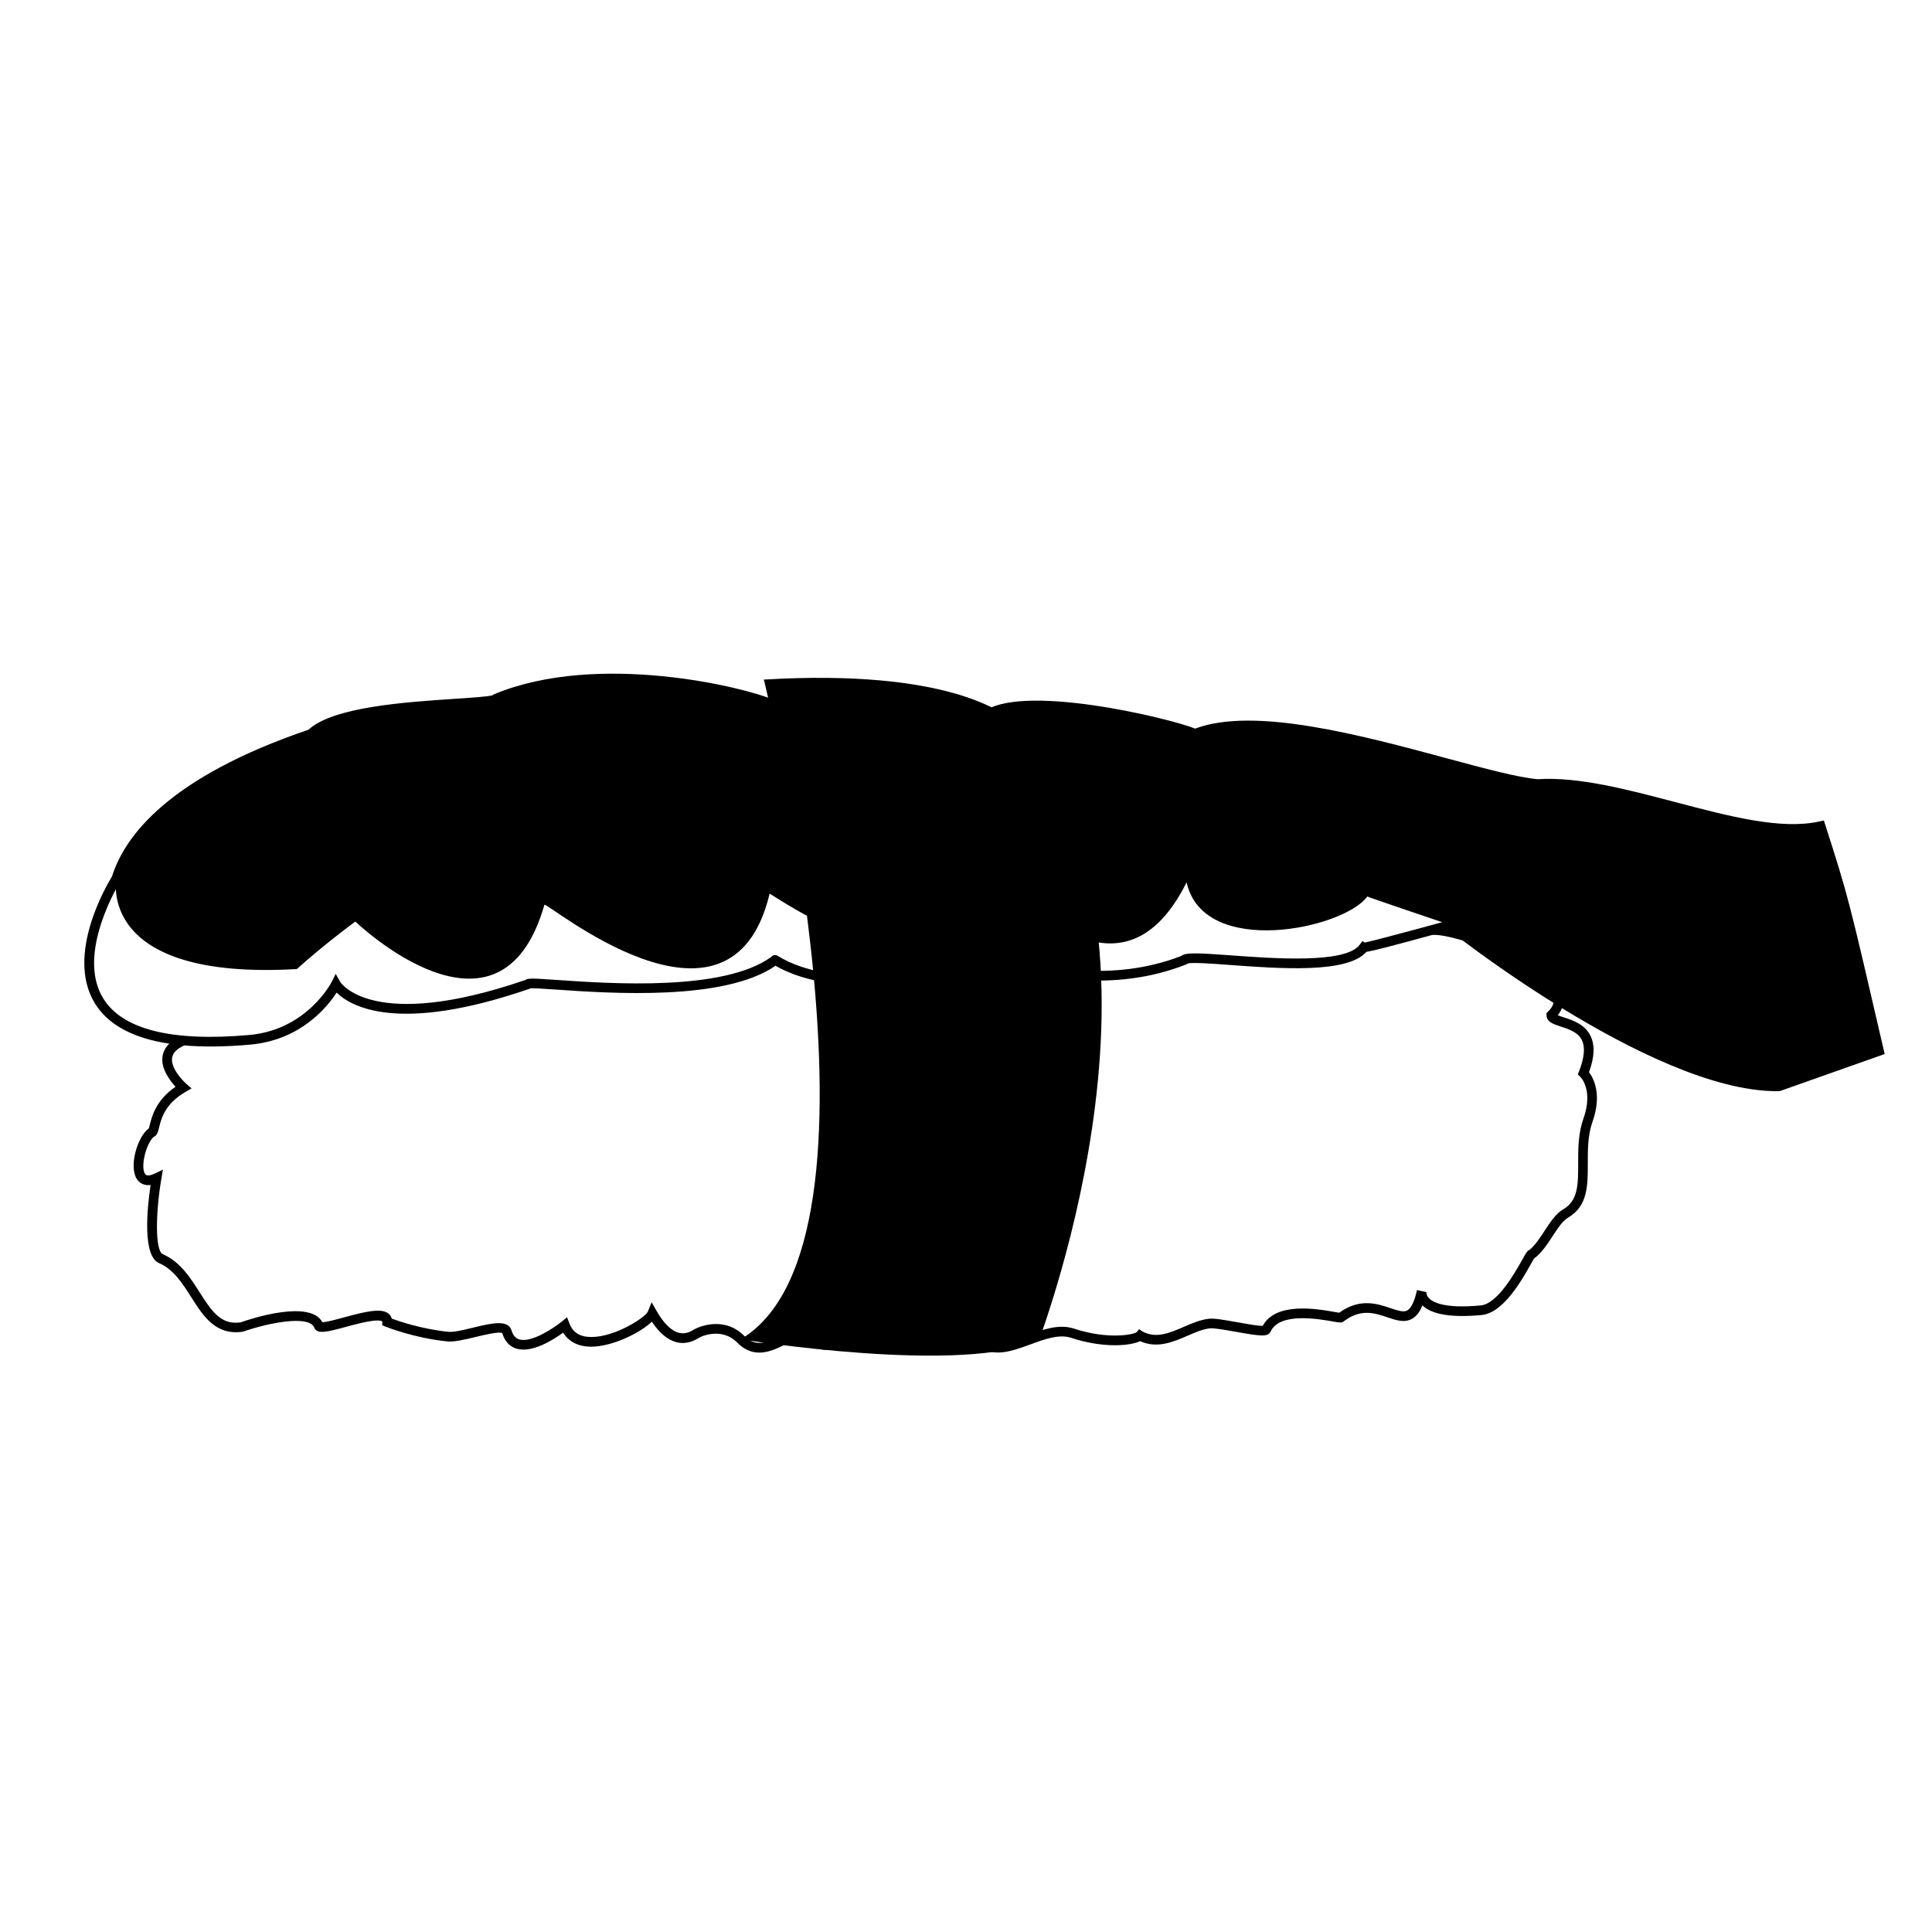
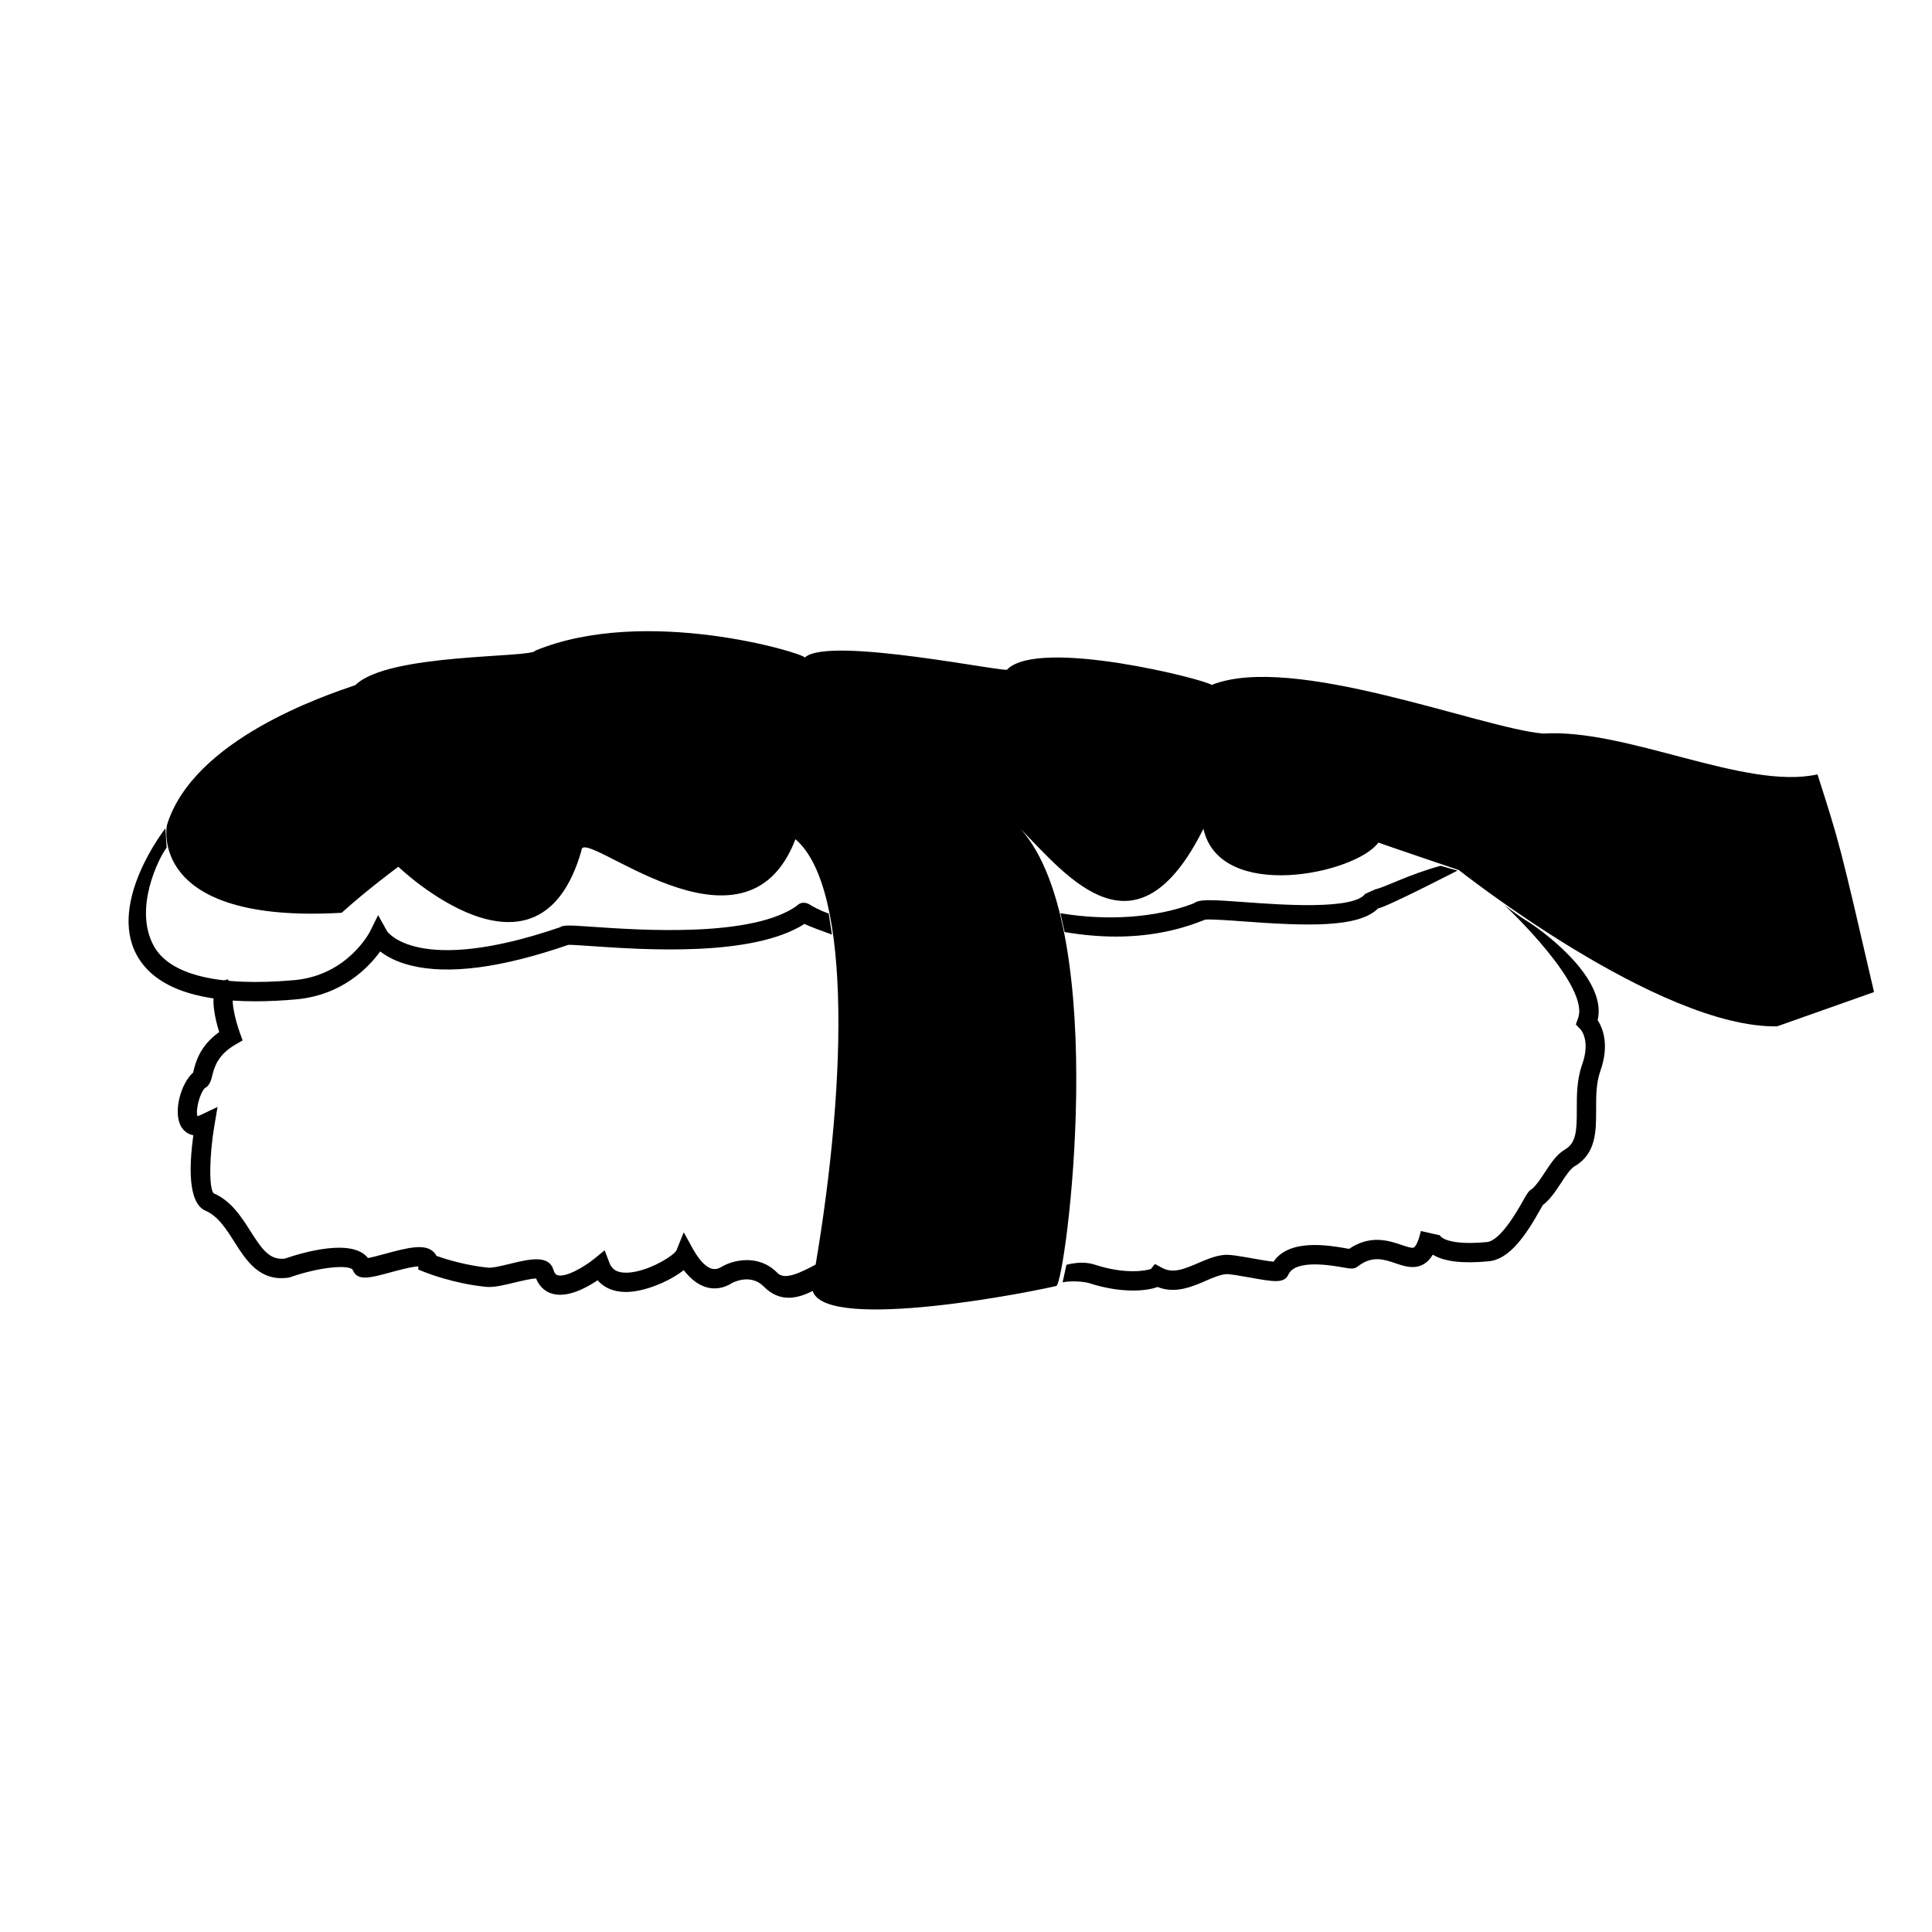
<svg xmlns="http://www.w3.org/2000/svg" version="1.1" id="Layer_1" x="0px" y="0px" width="200px" height="200px" viewBox="0 0 200 200" enable-background="new 0 0 200 200" xml:space="preserve">
-   <path d="M78.603,140.021c-0.76,0-1.536-0.271-2.28-1.033c-1.439-1.475-3.418-0.826-3.999-0.481c-0.356,0.213-1.208,0.72-2.309,0.434  c-0.901-0.235-1.752-0.948-2.535-2.12c-1.21,1.161-4.083,2.589-6.318,2.589c-1.308-0.015-2.285-0.515-2.862-1.454  c-1.003,0.729-3.234,2.147-4.843,1.654c-0.49-0.148-1.143-0.547-1.463-1.599c-0.271-0.208-1.911,0.188-2.792,0.4  c-1.114,0.27-2.166,0.519-2.889,0.452c-3.416-0.338-6.293-1.488-6.414-1.537l-0.338-0.137l0.027-0.363  c-0.332-0.407-2.725,0.244-3.747,0.521c-1.945,0.53-3.019,0.822-3.316,0.075c-0.52-1.291-4.63-0.523-7.383,0.435  c-2.818,0.411-4.099-1.612-5.338-3.563c-0.902-1.422-1.836-2.892-3.342-3.54c-1.729-0.744-1.232-5.667-0.874-8.088  c-0.857,0.121-1.278-0.376-1.441-0.641c-0.805-1.312,0.065-4.302,1.22-5.188l0.046-0.035c0.026-0.085,0.058-0.214,0.084-0.324  c0.21-0.859,0.629-2.576,2.676-3.978c-0.604-0.654-1.545-1.905-1.346-3.16c0.078-0.492,0.313-0.926,0.703-1.298  c-3.781-0.569-6.367-1.972-7.721-4.199c-3.059-5.03,1.298-12.323,1.784-13.106c1.323-4.236,5.927-10.286,20.299-15.18l0.038-0.013  c2.533-2.37,10.132-2.871,15.181-3.204c1.667-0.11,3.386-0.223,3.896-0.367l0.015-0.052l0.221-0.091  c10.683-4.398,25.867-0.7,28.904,0.642c2.256-1.435,10.189-0.353,18.159,0.889c1.455,0.227,2.839,0.442,3.326,0.476  c3.727-3.28,19.482,0.519,22.089,1.59c6.115-2.303,17.166,0.676,26.063,3.075c3.946,1.064,7.355,1.984,9.398,2.161  c4.204-0.275,9.306,1.069,14.24,2.369c5.637,1.485,10.962,2.89,14.938,2.003l0.445-0.099l0.14,0.435  c2.394,7.48,2.394,7.48,6.055,23.307l0.101,0.436l-0.422,0.148c-0.098,0.034-9.788,3.454-10.354,3.662l-0.164,0.031  c-0.082,0.001-0.164,0.002-0.246,0.002c-6.589,0-15.268-4.329-22.223-8.597c-0.1,0.254-0.244,0.501-0.434,0.737  c0.171,0.072,0.411,0.15,0.606,0.213c0.935,0.303,2.216,0.716,2.804,1.961c0.448,0.949,0.392,2.169-0.176,3.723  c0.466,0.614,1.376,2.29,0.358,5.15c-0.487,1.374-0.485,2.852-0.482,4.281c0.004,2.279,0.007,4.433-2.043,5.625  c-0.558,0.323-1.069,1.103-1.609,1.928c-0.565,0.861-1.149,1.752-1.906,2.301l-0.012,0.009c-0.073,0.113-0.182,0.312-0.324,0.566  c-0.922,1.644-2.839,5.063-5.098,5.277c-3.094,0.29-5.152-0.043-6.126-0.997c-0.283,0.694-0.633,1.138-1.076,1.388  c-0.785,0.441-1.644,0.151-2.554-0.156c-1.275-0.431-2.718-0.919-4.455,0.373l-0.045,0.038c-0.217,0.185-0.397,0.151-1.153,0.019  c-1.507-0.266-5.505-0.967-6.434,1.05c-0.268,0.585-1.076,0.471-3.597,0.021c-1.055-0.188-2.248-0.402-2.674-0.358  c-0.735,0.076-1.509,0.411-2.327,0.765c-1.482,0.641-3.153,1.362-4.904,0.561c-1.042,0.497-3.821,0.748-7.156-0.345  c-1.241-0.41-2.753,0.148-4.22,0.687c-1.948,0.714-3.959,1.453-5.479,0.003c-0.184,0.024-0.5,0.082-0.787,0.134  c-2.498,0.456-5.252,0.833-6.343-0.479c-0.642-0.771-1.217-1.162-1.71-1.162c-0.006,0-0.012,0-0.019,0.001  c-0.509,0.01-1.057,0.42-1.725,1.29c-0.177,0.231-0.391,0.364-0.635,0.395c-0.41,0.06-0.75-0.213-1.046-0.445  c-0.552-0.436-0.886-0.699-1.652,0.182l-0.143,0.113c-1.952,1.037-2.71,0.342-3.32-0.458c-0.331-0.436-0.432-0.521-0.747-0.437  c-0.381,0.103-0.856,0.361-1.36,0.637C80.805,139.432,79.722,140.021,78.603,140.021z M74.131,137.062  c0.943,0,1.997,0.296,2.907,1.228c1.217,1.247,2.499,0.696,4.175-0.22c0.558-0.304,1.084-0.59,1.58-0.724  c0.994-0.263,1.479,0.373,1.802,0.796c0.408,0.535,0.681,0.893,1.976,0.223c1.362-1.5,2.44-0.649,2.962-0.239  c0.084,0.066,0.201,0.158,0.281,0.208c0.575-0.736,1.413-1.641,2.487-1.661c0.013,0,0.026-0.001,0.039-0.001  c0.815,0,1.626,0.499,2.478,1.523c0.809,0.972,4.022,0.385,5.395,0.135c1.023-0.186,1.267-0.23,1.51-0.028l0.181,0.184  c1.078,0.978,2.629,0.406,4.411-0.247c1.626-0.599,3.308-1.216,4.876-0.698c3.543,1.16,6.128,0.613,6.469,0.37l0.263-0.321  l0.327,0.235c1.42,0.774,2.817,0.17,4.293-0.468c0.853-0.368,1.733-0.749,2.621-0.841c0.567-0.064,1.672,0.14,2.953,0.368  c0.874,0.155,2.165,0.396,2.604,0.365c1.357-2.501,5.594-1.758,7.424-1.437c0.206,0.036,0.371,0.067,0.486,0.083  c2.131-1.552,3.968-0.931,5.315-0.475c0.833,0.282,1.364,0.442,1.742,0.231c0.401-0.226,0.738-0.934,1.001-2.105  c0.001-0.001,0.001-0.002,0.001-0.002l0.976,0.221c-0.001,0.001-0.001,0.002-0.001,0.002c0,0.004-0.044,0.298,0.247,0.61  c0.403,0.436,1.641,1.117,5.375,0.76c1.736-0.164,3.547-3.393,4.319-4.771c0.373-0.665,0.511-0.911,0.729-0.979  c0.563-0.454,1.063-1.218,1.548-1.957c0.607-0.927,1.182-1.802,1.944-2.244c1.551-0.901,1.549-2.604,1.545-4.759  c-0.003-1.443-0.006-3.08,0.541-4.616c1.055-2.969-0.276-4.297-0.333-4.353l-0.241-0.231l0.119-0.315  c0.552-1.399,0.656-2.48,0.31-3.213c-0.402-0.854-1.403-1.176-2.207-1.436c-0.754-0.244-1.466-0.474-1.466-1.176v-0.213l0.153-0.147  c0.306-0.294,0.497-0.595,0.574-0.907c-4.105-2.568-7.524-5.046-9.418-6.469c-1.424-0.415-2.599-0.63-3.157-0.561  c-4.442,1.216-6.117,1.64-6.805,1.751c-1.958,2.248-8.942,1.733-14.074,1.355c-1.845-0.136-3.927-0.29-4.43-0.154l-0.031,0.051  l-0.158,0.062c-7.52,2.953-14.76,1.218-18.238,0.386c-0.849-0.203-1.729-0.411-1.944-0.374c-13.298,3.977-19.916,1.492-22.287,0.108  c-5.297,3.666-17.024,2.859-22.707,2.468c-1.143-0.078-2.23-0.153-2.616-0.135l-0.135,0.047  c-13.676,4.721-18.546,1.807-19.977,0.396c-0.942,1.463-3.694,4.911-8.933,5.387c-2.561,0.229-4.842,0.255-6.839,0.084  c-0.754,0.341-1.176,0.769-1.256,1.274c-0.164,1.028,1.017,2.309,1.485,2.715l0.531,0.461l-0.609,0.351  c-2.154,1.238-2.529,2.774-2.753,3.692c-0.099,0.404-0.208,0.854-0.573,0.982c-0.79,0.728-1.356,3.057-0.897,3.805  c0.056,0.09,0.223,0.362,0.993-0.005l0.871-0.416l-0.162,0.951c-0.592,3.481-0.671,7.447,0.156,7.804  c1.79,0.771,2.853,2.444,3.791,3.922c1.348,2.123,2.273,3.409,4.26,3.133c1.135-0.406,7.202-2.377,8.465-0.013  c0.392-0.001,1.429-0.283,2.207-0.495c2.324-0.633,3.904-1,4.643-0.393c0.126,0.104,0.266,0.269,0.331,0.514  c0.794,0.291,3.184,1.1,5.858,1.363c0.55,0.061,1.573-0.19,2.556-0.428c1.866-0.452,3.629-0.877,3.982,0.28  c0.157,0.512,0.417,0.817,0.797,0.934c1.277,0.384,3.622-1.205,4.417-1.853l0.537-0.438l0.246,0.647  c0.353,0.928,1.081,1.386,2.226,1.398c2.507,0.021,5.65-2.039,5.896-2.644l0.386-0.95l0.511,0.89  c0.747,1.301,1.521,2.063,2.302,2.268c0.7,0.18,1.245-0.146,1.507-0.303C72.217,137.408,73.109,137.062,74.131,137.062z   M161.846,103.243c6.93,4.284,15.649,8.715,22.073,8.715c0.049,0,0.097,0,0.146-0.001c0.963-0.347,8.028-2.841,9.863-3.489  c-3.481-15.049-3.571-15.411-5.796-22.365c-4.152,0.748-9.408-0.64-14.962-2.103c-4.856-1.28-9.885-2.603-13.996-2.339  c-2.207-0.186-5.655-1.115-9.647-2.192c-8.378-2.26-19.855-5.355-25.622-3.039l-0.302,0.122l-0.233-0.227  c-1.141-0.677-17.707-4.632-21.045-1.763c-0.207,0.405-0.265,0.396-4.17-0.212c-4.766-0.742-15.925-2.479-17.576-0.953L80.1,73.84  l-0.251-0.477c-1.612-0.89-17.271-5.025-28.084-0.664c-0.342,0.334-1.325,0.424-4.585,0.639c-4.657,0.307-12.451,0.821-14.626,2.997  l-0.082,0.082l-0.254,0.086c-14.044,4.783-18.457,10.574-19.685,14.589l-0.056,0.122c-0.047,0.074-4.655,7.434-1.809,12.11  c1.979,3.25,7.079,4.534,15.157,3.816c5.963-0.542,8.479-5.433,8.504-5.482l0.424-0.846l0.46,0.826  c0.028,0.049,3.306,5.255,19.172-0.19c0.271-0.201,0.755-0.176,3.258-0.003c5.615,0.386,17.258,1.187,22.188-2.377l0.037-0.042  c0.285-0.3,0.62-0.095,0.762-0.007c2.095,1.288,8.398,3.853,21.648-0.109c0.387-0.131,0.999,0.007,2.466,0.358  c3.364,0.806,10.346,2.476,17.535-0.303c0.437-0.372,1.563-0.331,5.163-0.066c4.442,0.327,11.878,0.875,13.317-1.103l0.276-0.379  l0.246,0.157c0.714-0.141,3.699-0.935,6.402-1.669c0.08-0.031,0.171-0.055,0.271-0.074c0.729-0.198,1.431-0.391,2.054-0.562  l0.244-0.067l0.199,0.157c0.031,0.025,0.514,0.405,1.354,1.034c3.523,1.036,8.05,3.251,9.505,5.455  C161.619,102.317,161.798,102.786,161.846,103.243z M154.797,98.569c1.581,1.118,3.513,2.437,5.66,3.803  C159.493,100.938,157.18,99.585,154.797,98.569z" />
-   <path d="M12.053,90.947c0,0-2.179,10.577,18.675,9.369c2.878-2.59,6.057-4.919,6.057-4.919s14.965,14.391,19.57-1.727  c-0.012-0.576,19.283,15.829,23.312-1.151c-0.264-0.385,18.995,13.814,23.618-1.181c1.151-0.384,12.357,14.42,19.552,0  c1.747,7.877,16.252,4.84,18.707,1.469c0.146,0.093,8.598,2.945,8.598,2.945s21.352,16.916,34.015,16.705  c0.575-0.212,10.36-3.665,10.36-3.665c-3.656-15.806-3.656-15.806-6.044-23.267c-7.721,1.716-20.384-4.938-29.33-4.363  c-6.645-0.575-26.79-8.664-35.424-5.195c-0.576-0.561-18.358-5.087-21.841-1.673c0.544,0.537-19.074-3.639-21.639-1.263  c-0.265-0.502-17.05-5.576-28.803-0.737c-0.242,0.81-15.783,0.234-19.236,3.688C28.97,77.083,14.86,81.77,12.053,90.947z" />
-   <path d="M79.074,70.351c0,0,14.479,58.289-2.394,68.288c0,0,23.48,3.815,30.933,0c-0.02-0.325,16.6-43.137-3.516-64.63  C103.623,73.935,98.272,69.199,79.074,70.351z" />
+   <path d="M81.649,134.341c-0.837,0-1.735-0.29-2.584-1.16c-1.362-1.394-3.223-0.393-3.241-0.383c-0.395,0.235-1.35,0.81-2.63,0.475  c-0.863-0.226-1.671-0.826-2.413-1.789c-1.468,1.164-4.105,2.28-6.035,2.262c-1.225-0.014-2.213-0.436-2.882-1.211  c-1.176,0.793-3.151,1.857-4.725,1.382c-0.541-0.164-1.24-0.571-1.646-1.569c-0.495,0.005-1.542,0.258-2.204,0.417  c-1.122,0.271-2.183,0.53-2.969,0.45c-3.382-0.335-6.235-1.477-6.355-1.525l-0.675-0.272l0.023-0.322  c-0.704,0.024-2.126,0.411-2.95,0.636c-2.028,0.552-3.366,0.914-3.826-0.232c-0.246-0.611-3.295-0.401-6.502,0.717l-0.19,0.046  c-2.973,0.419-4.357-1.776-5.585-3.709c-0.871-1.371-1.693-2.666-3.006-3.232c-1.021-0.438-2.019-2.173-1.239-7.799  c-0.719-0.129-1.103-0.637-1.238-0.857c-0.906-1.478-0.055-4.541,1.214-5.628c0.01-0.042,0.021-0.088,0.033-0.137  c0.215-0.88,0.639-2.619,2.67-4.065c-0.437-1.391-0.938-3.561-0.263-4.67c0.266-0.437,0.688-0.713,1.188-0.778l0.26,1.982  c0.13-0.017,0.24-0.12,0.265-0.173c-0.194,0.413,0.134,2.186,0.687,3.719l0.285,0.788l-0.727,0.419  c-1.895,1.089-2.225,2.443-2.423,3.253c-0.093,0.381-0.25,1.022-0.774,1.274c-0.554,0.597-0.958,2.348-0.75,2.893  c0.066-0.013,0.176-0.045,0.339-0.123l1.74-0.832l-0.323,1.902c-0.537,3.158-0.578,6.513-0.086,7.038  c1.812,0.768,2.887,2.46,3.835,3.954c1.208,1.903,1.983,2.979,3.528,2.812c1.799-0.62,6.99-2.164,8.619-0.062  c0.433-0.073,1.169-0.274,1.742-0.43c2.48-0.676,4.051-1.031,4.961-0.281c0.167,0.138,0.298,0.304,0.389,0.491  c0.907,0.319,3.006,0.984,5.328,1.214c0.448,0.053,1.479-0.204,2.303-0.403c1.961-0.475,3.989-0.963,4.472,0.62  c0.145,0.476,0.344,0.536,0.429,0.562c0.852,0.263,2.771-0.86,3.802-1.699l1.074-0.873l0.493,1.293  c0.238,0.628,0.675,0.939,1.415,1.009c2.098,0.188,5.125-1.638,5.509-2.263l0.771-1.902l1.004,1.818  c0.812,1.413,1.488,1.842,1.912,1.953c0.464,0.121,0.841-0.104,1.065-0.236c0.922-0.545,3.663-1.436,5.732,0.682  c0.75,0.77,2.408-0.057,4.003-0.908l-0.001,2.566C83.856,133.783,82.811,134.341,81.649,134.341z" />
+   <path d="M117.304,133.596c-1.308,0-2.889-0.22-4.562-0.769c-0.491-0.161-1.955-0.27-2.741-0.077l0.396-1.821  c1.163-0.285,2.108-0.285,2.969-0.002c3.128,1.025,5.295,0.611,5.771,0.438l0.425-0.519l0.728,0.395  c1.076,0.584,2.118,0.212,3.708-0.475c0.86-0.372,1.75-0.756,2.688-0.854c0.575-0.062,1.518,0.097,3.001,0.361  c0.677,0.121,1.63,0.292,2.15,0.336c1.626-2.414,5.744-1.692,7.564-1.372c0.095,0.017,0.181,0.032,0.256,0.045  c2.207-1.497,4.14-0.845,5.438-0.405c0.51,0.173,1.09,0.369,1.27,0.263c0.064-0.036,0.401-0.287,0.719-1.697  c0-0.003,0.001-0.006,0.002-0.009l1.95,0.441c0.009-0.039,0.016,0.04,0.15,0.166c0.225,0.21,1.232,0.866,4.742,0.536  c1.412-0.134,3.196-3.312,3.782-4.357c0.336-0.6,0.553-0.983,0.891-1.146c0.461-0.396,0.903-1.072,1.332-1.728  c0.597-0.909,1.212-1.85,2.058-2.339c1.187-0.689,1.242-1.966,1.238-4.161c-0.002-1.44-0.005-3.072,0.554-4.645  c0.896-2.522-0.154-3.631-0.199-3.677l-0.455-0.464l0.22-0.622c1.297-3.287-7.131-11.307-7.598-11.73c0,0,1.494,1.146,2.5,1.75  c0.625,0.375,8.237,5.545,7.137,10.149c0.529,0.813,1.243,2.554,0.28,5.264c-0.442,1.245-0.44,2.631-0.438,3.971  c0.004,2.257,0.008,4.591-2.234,5.895c-0.437,0.253-0.92,0.991-1.388,1.706c-0.555,0.846-1.128,1.721-1.899,2.308  c-0.064,0.108-0.148,0.263-0.253,0.448c-1.497,2.668-3.181,5.165-5.339,5.368c-2.719,0.261-4.629,0.032-5.796-0.686  c-0.27,0.46-0.59,0.786-0.976,1.002c-0.962,0.541-1.986,0.194-2.891-0.113c-1.216-0.41-2.366-0.799-3.822,0.272l-0.038,0.033  c-0.394,0.331-0.753,0.268-1.537,0.131c-1.223-0.216-4.942-0.868-5.675,0.725c-0.438,0.955-1.492,0.769-4.047,0.311  c-0.838-0.149-2.106-0.386-2.442-0.341c-0.632,0.065-1.346,0.374-2.102,0.7c-1.409,0.609-3.136,1.353-4.966,0.627  C119.222,133.454,118.351,133.596,117.304,133.596z" />
+   <path d="M115.537,96.954c-1.706,0-3.478-0.156-5.326-0.467l-0.438-1.952c4.855,0.819,9.885,0.474,13.778-1.008  c0.593-0.464,1.805-0.396,5.328-0.137c3.641,0.268,11.218,0.827,12.443-0.857l1.022-0.461c1.116-0.254,3.433-1.523,6.781-2.446  l1.75,0.5c-0.045,0.013-7.229,3.732-8.217,3.913c-2.015,2.037-7.509,1.818-13.927,1.345c-1.563-0.115-3.312-0.242-3.967-0.185  l-0.281,0.11C121.684,96.408,118.726,96.954,115.537,96.954z" />
+   <path d="M26.445,103.654c-6.422,0.001-10.545-1.601-12.285-4.779c-3.005-5.491,2.906-13.052,2.963-13.125l0.127,1.999  c-0.799,1.034-3.454,6.294-1.335,10.165c1.652,3.021,6.691,4.247,14.564,3.548c5.51-0.501,7.797-4.979,7.819-5.024l0.846-1.7  l0.923,1.659c0.019,0.027,3.115,4.651,17.87-0.395c0.396-0.267,0.985-0.225,3.441-0.057c4.943,0.34,16.449,1.13,21.104-2.172  l0.01-0.011c0.169-0.179,0.643-0.546,1.382-0.092c0.255,0.157,0.853,0.524,1.915,0.899l0.335,2.18  c-0.829-0.293-2.439-0.887-2.839-1.107c-5.397,3.442-16.576,2.674-22.044,2.299c-0.992-0.068-2.018-0.141-2.408-0.131l-0.055,0.019  c-6.886,2.376-12.354,3.086-16.255,2.116c-1.505-0.375-2.512-0.944-3.163-1.454c-1.199,1.655-3.936,4.53-8.703,4.963  C29.159,103.588,27.754,103.654,26.445,103.654z" />
+   <path d="M17.282,85.417c0,0-2.11,10.243,18.087,9.073c2.787-2.508,5.866-4.764,5.866-4.764s14.495,13.937,18.954-1.673  c-0.053-2.728,16.905,12.571,22.155-1.179c6,5.125,5.25,26.5,1.75,46c-0.927,5.164,19.75,1.5,25.25,0.25  c0.949-0.216,5.781-36.792-3.703-47.329c4.901,4.995,11.968,13.965,18.937-0.001c1.692,7.629,15.74,4.688,18.118,1.423  c0.142,0.09,8.327,2.852,8.327,2.852s20.679,16.383,32.943,16.178c0.557-0.203,10.034-3.549,10.034-3.549  c-3.541-15.308-3.541-15.308-5.854-22.534c-7.478,1.663-19.742-4.783-28.407-4.225c-6.435-0.558-25.946-8.392-34.309-5.032  c-0.558-0.542-17.78-4.927-21.153-1.62c0.527,0.52-18.473-3.524-20.958-1.223c-0.257-0.487-16.513-5.4-27.896-0.714  c-0.235,0.785-15.286,0.227-18.631,3.572C33.666,71.99,20,76.529,17.282,85.417z" />
</svg>
